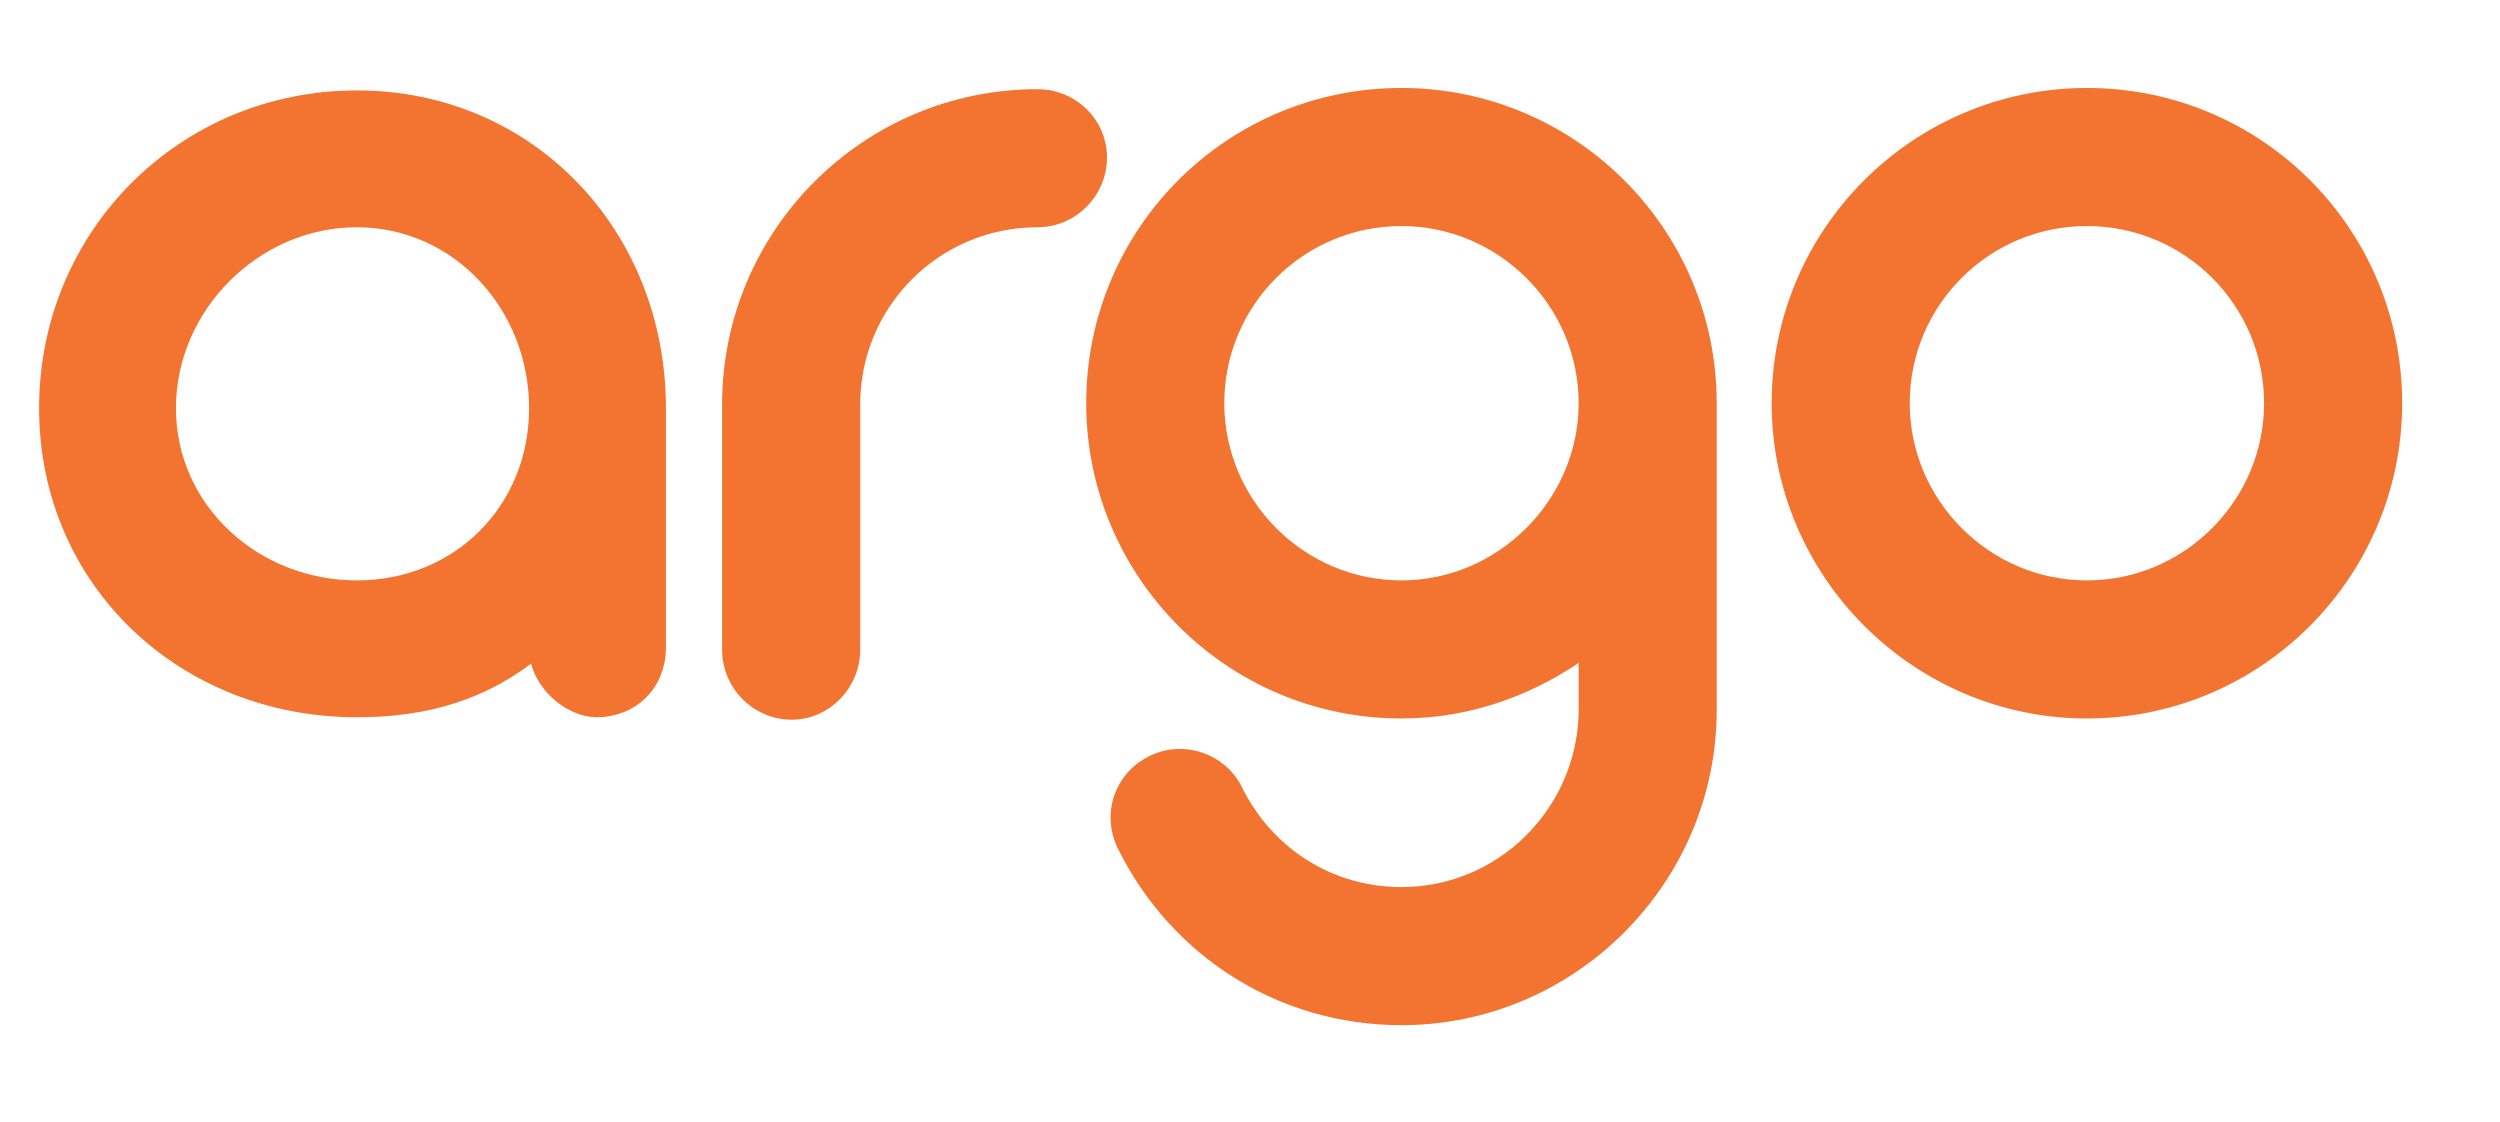
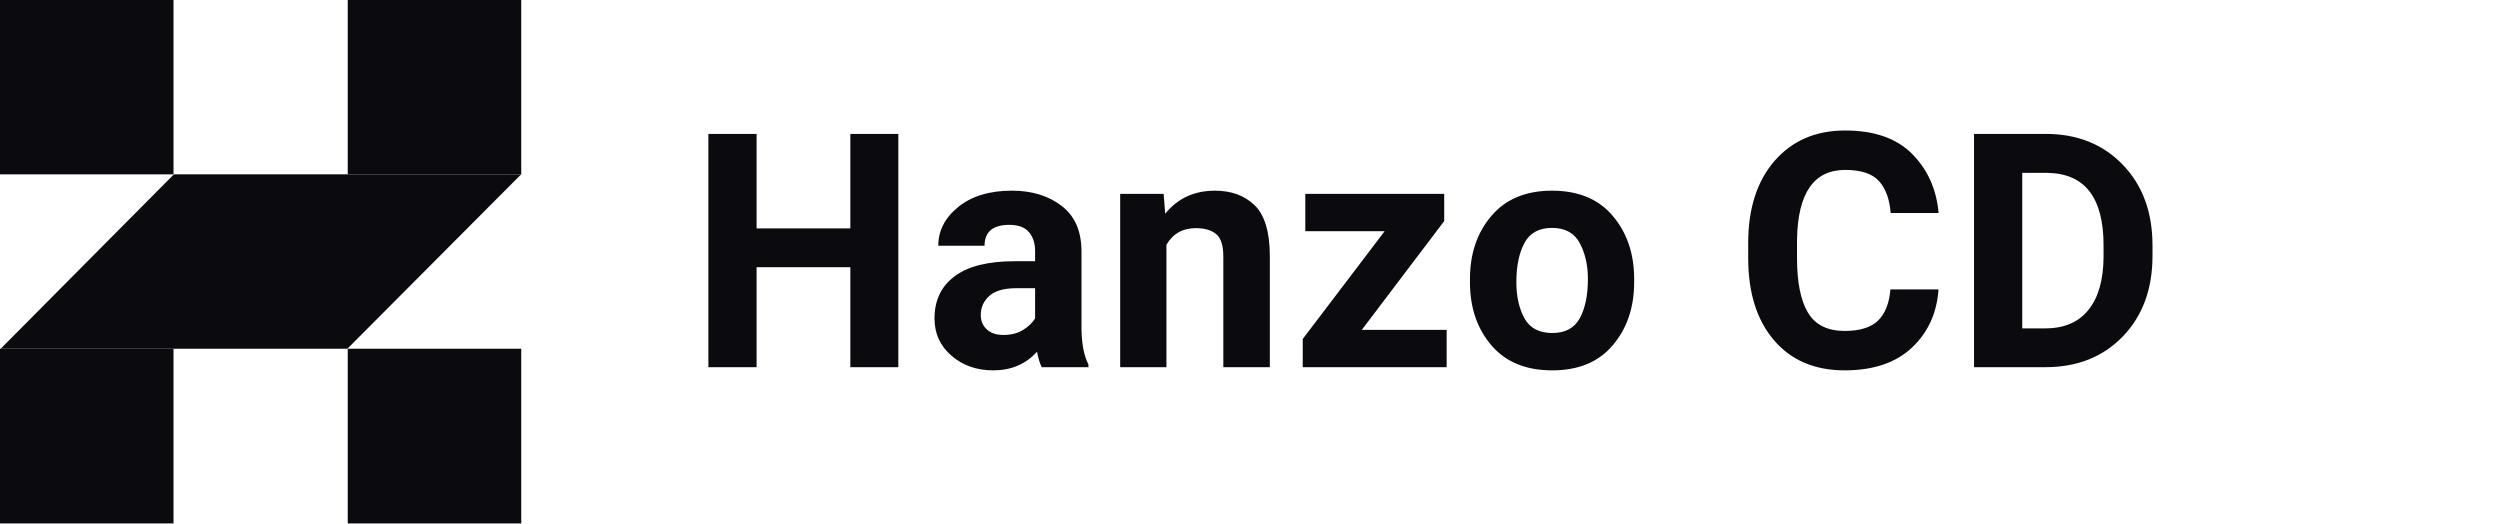
- <svg xmlns="http://www.w3.org/2000/svg" width="1023px" height="459px" viewBox="0 0 1023 459" version="1.1">
-   <defs />
-   <g id="V3" stroke="none" stroke-width="1" fill="none" fill-rule="evenodd">
-     <g id="Artboard-6">
-       <g id="Page-1" transform="translate(19, 39)">
-         <path d="M201,128 C201,86 169,50.5 127,50.5 C85,50.5 49.5,86 49.5,128 C49.5,170 85,202 127,202 C169,202 201,170 201,128 M250,128 L250,226 C250,240.5 239.5,251 225,251 C215,251 201,240.5 201,226 C179.5,244 155.5,251 127,251 C56.5,251 0.5,198.5 0.5,128 C0.5,57.5 56.5,1.5 127,1.5 C197.5,1.5 250,57.5 250,128" id="Fill-1" fill="#F37430" />
-         <path d="M201,128 C201,86 169,50.5 127,50.5 C85,50.5 49.5,86 49.5,128 C49.5,170 85,202 127,202 C169,202 201,170 201,128 Z M250,128 L250,226 C250,240.5 239.5,251 225,251 C215,251 201,240.5 201,226 C179.5,244 155.5,251 127,251 C56.5,251 0.5,198.5 0.5,128 C0.5,57.5 56.5,1.5 127,1.5 C197.5,1.5 250,57.5 250,128 Z" id="Stroke-3" stroke="#F37430" stroke-width="7" />
-         <path d="M430.492,25.5 C430.492,39 419.492,50.5 405.492,50.5 C363.492,50.5 329.492,84.5 329.492,126.5 L329.492,227 C329.492,240.5 318.492,252 304.992,252 C290.992,252 279.992,240.5 279.992,227 L279.992,126.5 C279.992,57 336.492,1 405.492,1 C419.492,1 430.492,12 430.492,25.5" id="Fill-5" fill="#F37430" />
-         <path d="M430.492,25.5 C430.492,39 419.492,50.5 405.492,50.5 C363.492,50.5 329.492,84.5 329.492,126.5 L329.492,227 C329.492,240.5 318.492,252 304.992,252 C290.992,252 279.992,240.5 279.992,227 L279.992,126.5 C279.992,57 336.492,1 405.492,1 C419.492,1 430.492,12 430.492,25.5 Z" id="Stroke-7" stroke="#F37430" stroke-width="7" />
-         <path d="M630.479,126 C630.479,84 595.979,50 554.479,50 C512.479,50 478.478,84 478.478,126 C478.478,167.5 512.479,202 554.479,202 C595.979,202 630.479,167.5 630.479,126 L630.479,126 Z M679.979,251.5 C679.979,320.5 623.479,377 554.479,377 C505.978,377 462.978,350 441.478,306.5 C435.478,294 440.478,279.5 452.978,273.5 C464.978,267.5 479.978,272.5 485.978,284.5 C498.978,311 524.979,327.5 554.479,327.5 C595.979,327.5 629.479,294 630.479,253 L630.479,225.5 C608.979,241.5 582.979,251.5 554.479,251.5 C484.978,251.5 428.978,195 428.978,126 C428.978,56.5 484.978,0.5 554.479,0.5 C623.479,0.5 679.979,56.5 679.979,126 L679.979,251.5 Z" id="Fill-9" fill="#F37430" />
-         <path d="M630.479,126 C630.479,84 595.979,50 554.479,50 C512.479,50 478.478,84 478.478,126 C478.478,167.5 512.479,202 554.479,202 C595.979,202 630.479,167.5 630.479,126 Z M679.979,251.5 C679.979,320.5 623.479,377 554.479,377 C505.978,377 462.978,350 441.478,306.5 C435.478,294 440.478,279.5 452.978,273.5 C464.978,267.5 479.978,272.5 485.978,284.5 C498.978,311 524.979,327.5 554.479,327.5 C595.979,327.5 629.479,294 630.479,253 L630.479,225.5 C608.979,241.5 582.979,251.5 554.479,251.5 C484.978,251.5 428.978,195 428.978,126 C428.978,56.5 484.978,0.5 554.479,0.5 C623.479,0.5 679.979,56.5 679.979,126 L679.979,251.5 Z" id="Stroke-11" stroke="#F37430" stroke-width="7" />
-         <path d="M758.965,126 C758.965,167.5 792.965,202 834.965,202 C876.965,202 910.965,167.5 910.965,126 C910.965,84 876.965,50 834.965,50 C792.965,50 758.965,84 758.965,126 M709.465,126 C709.465,56.5 765.965,0.5 834.965,0.5 C904.465,0.5 960.465,56.5 960.465,126 C960.465,195 904.465,251.5 834.965,251.5 C765.965,251.5 709.465,195 709.465,126" id="Fill-13" fill="#F37430" />
-         <path d="M758.965,126 C758.965,167.5 792.965,202 834.965,202 C876.965,202 910.965,167.5 910.965,126 C910.965,84 876.965,50 834.965,50 C792.965,50 758.965,84 758.965,126 Z M709.465,126 C709.465,56.5 765.965,0.5 834.965,0.5 C904.465,0.5 960.465,56.5 960.465,126 C960.465,195 904.465,251.5 834.965,251.5 C765.965,251.5 709.465,195 709.465,126 Z" id="Stroke-15" stroke="#F37430" stroke-width="7" />
-       </g>
-     </g>
+ <svg xmlns="http://www.w3.org/2000/svg" viewBox="0 0 320 67" role="img" aria-label="Hanzo CD">
+   <g fill="#0b0b0f">
+     <path d="M22.21 67V44.637H0V67H22.21Z" />
+     <path d="M66.704 22.318H22.253L0.088 44.637H44.463L66.704 22.318Z" />
+     <path d="M22.21 0H0V22.318H22.21V0Z" />
+     <path d="M66.72 0H44.51V22.318H66.72V0Z" />
+     <path d="M66.72 67V44.637H44.51V67H66.72Z" />
  </g>
+   <text x="88" y="47" font-family="-apple-system, BlinkMacSystemFont, 'Segoe UI', Roboto, Helvetica, Arial, sans-serif" font-size="42" font-weight="600" letter-spacing="0.5" fill="#0b0b0f">Hanzo CD</text>
</svg>
